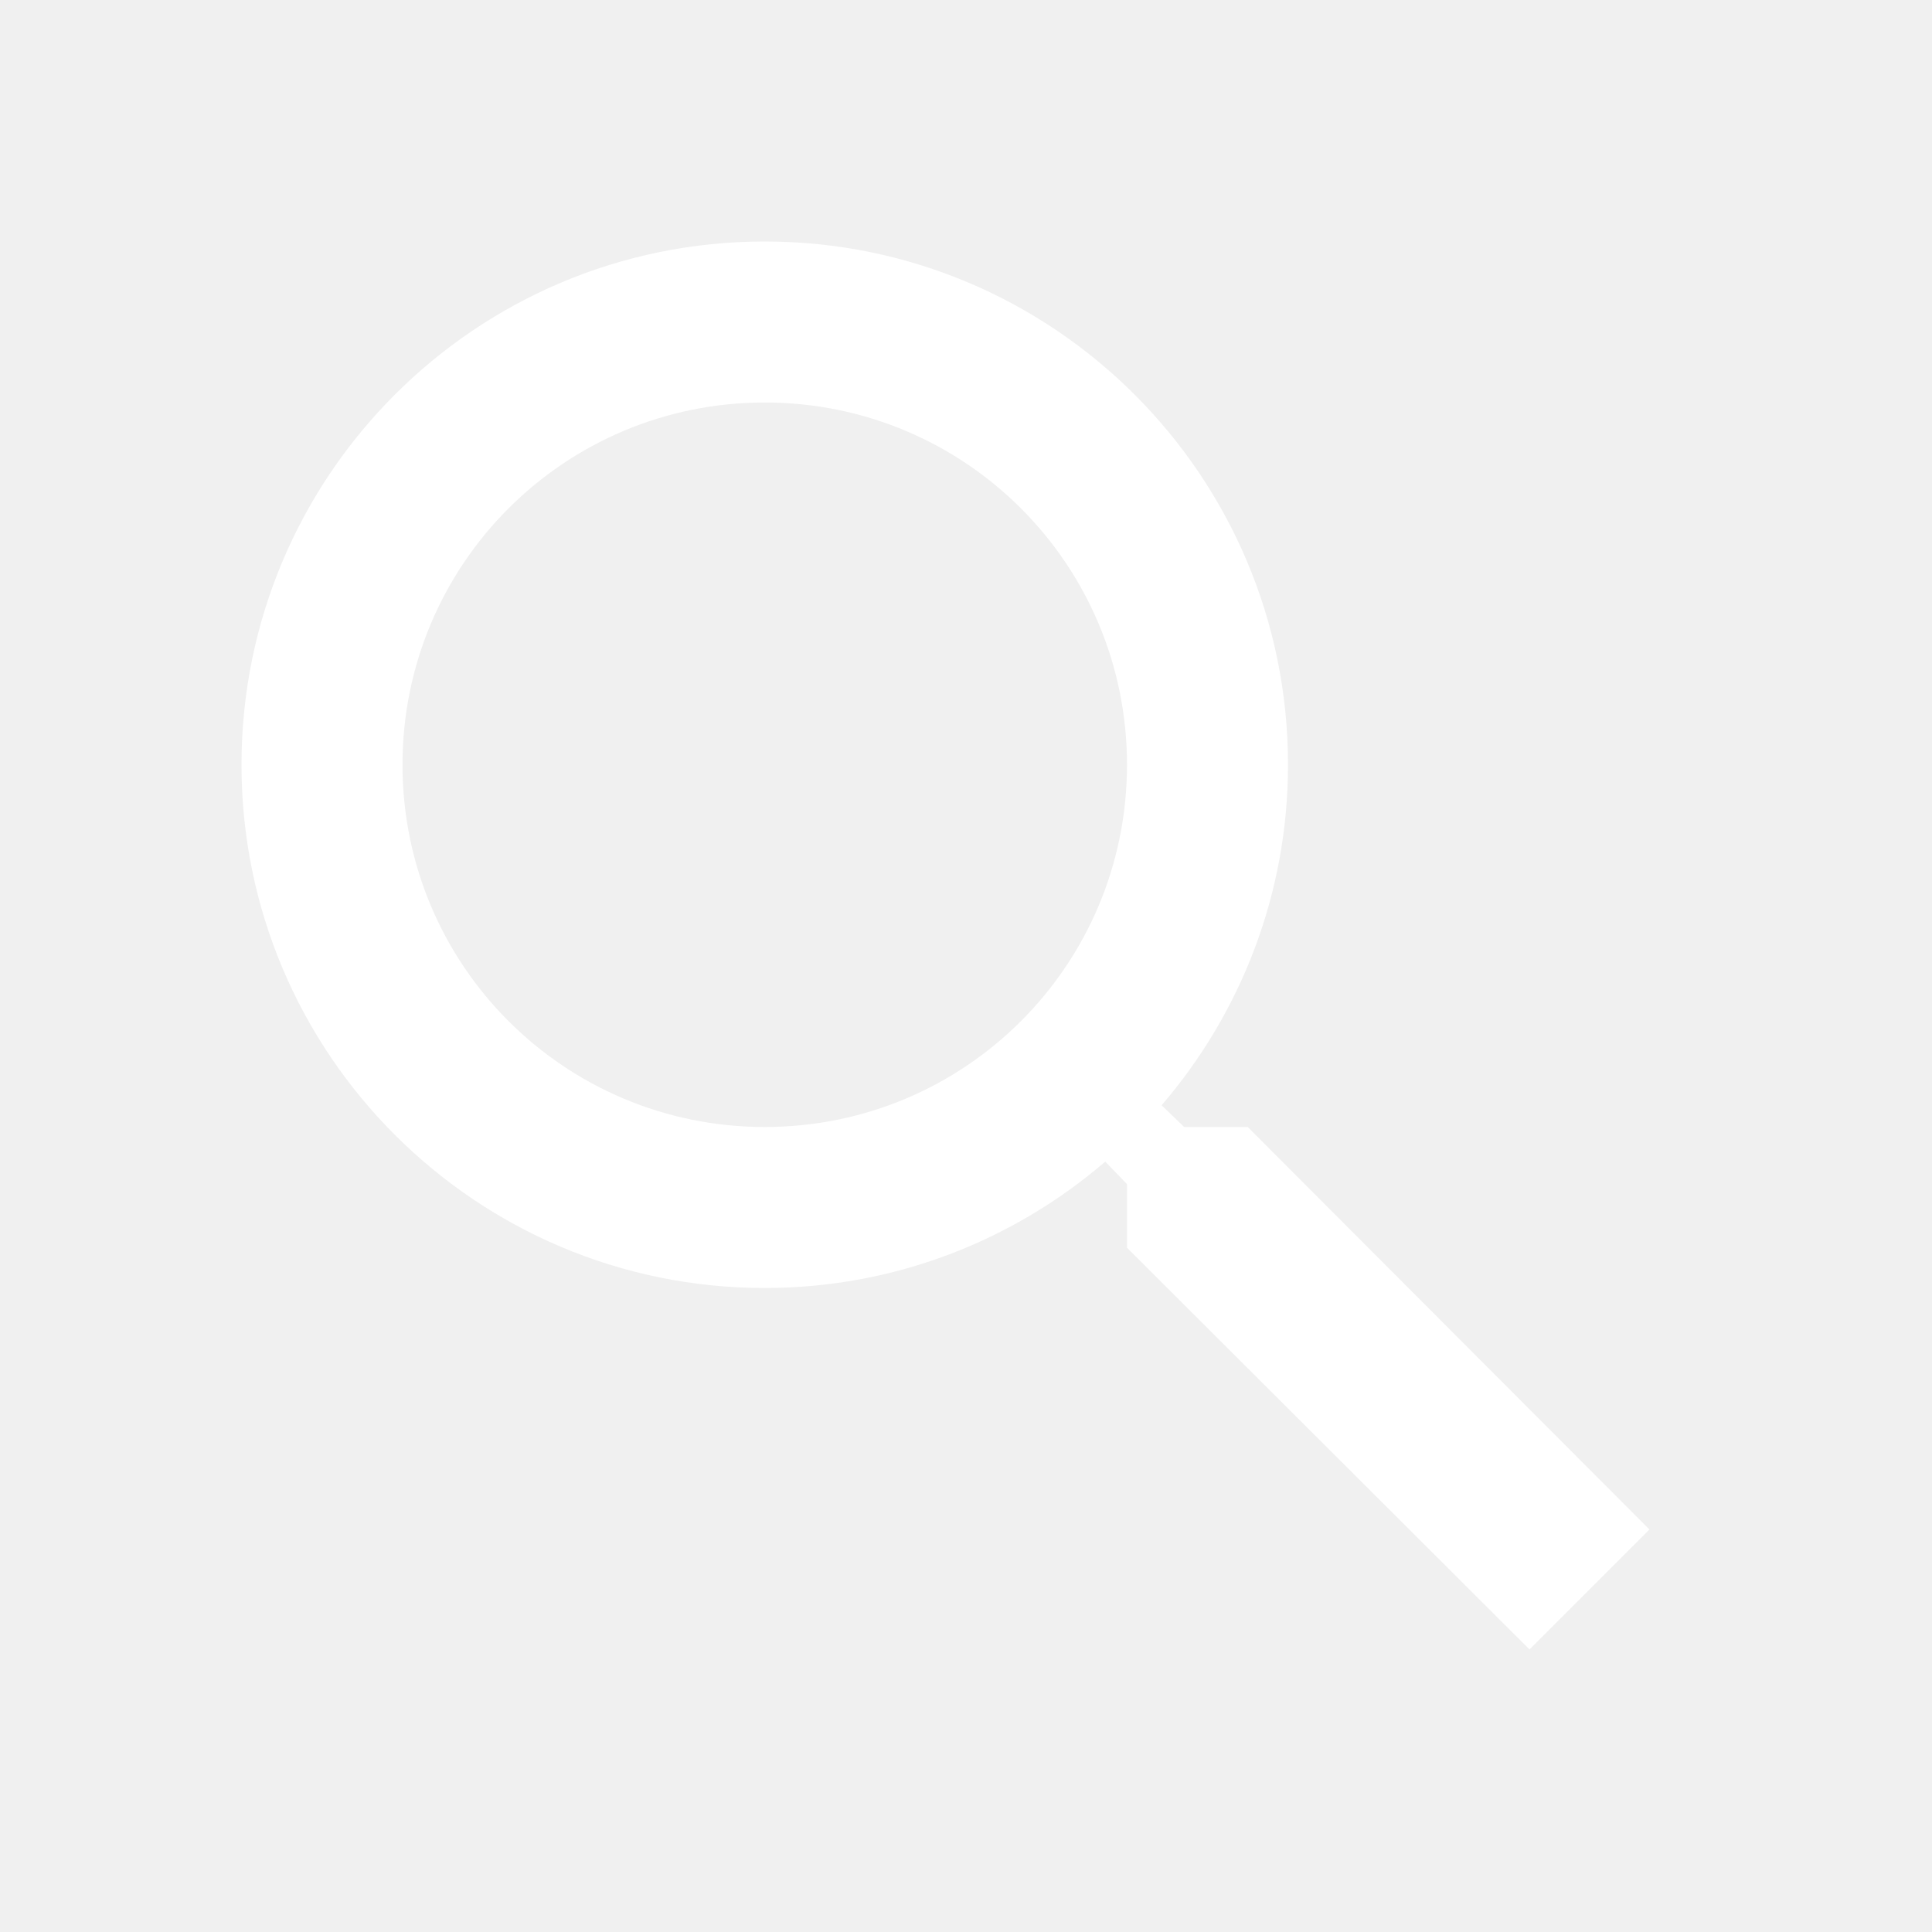
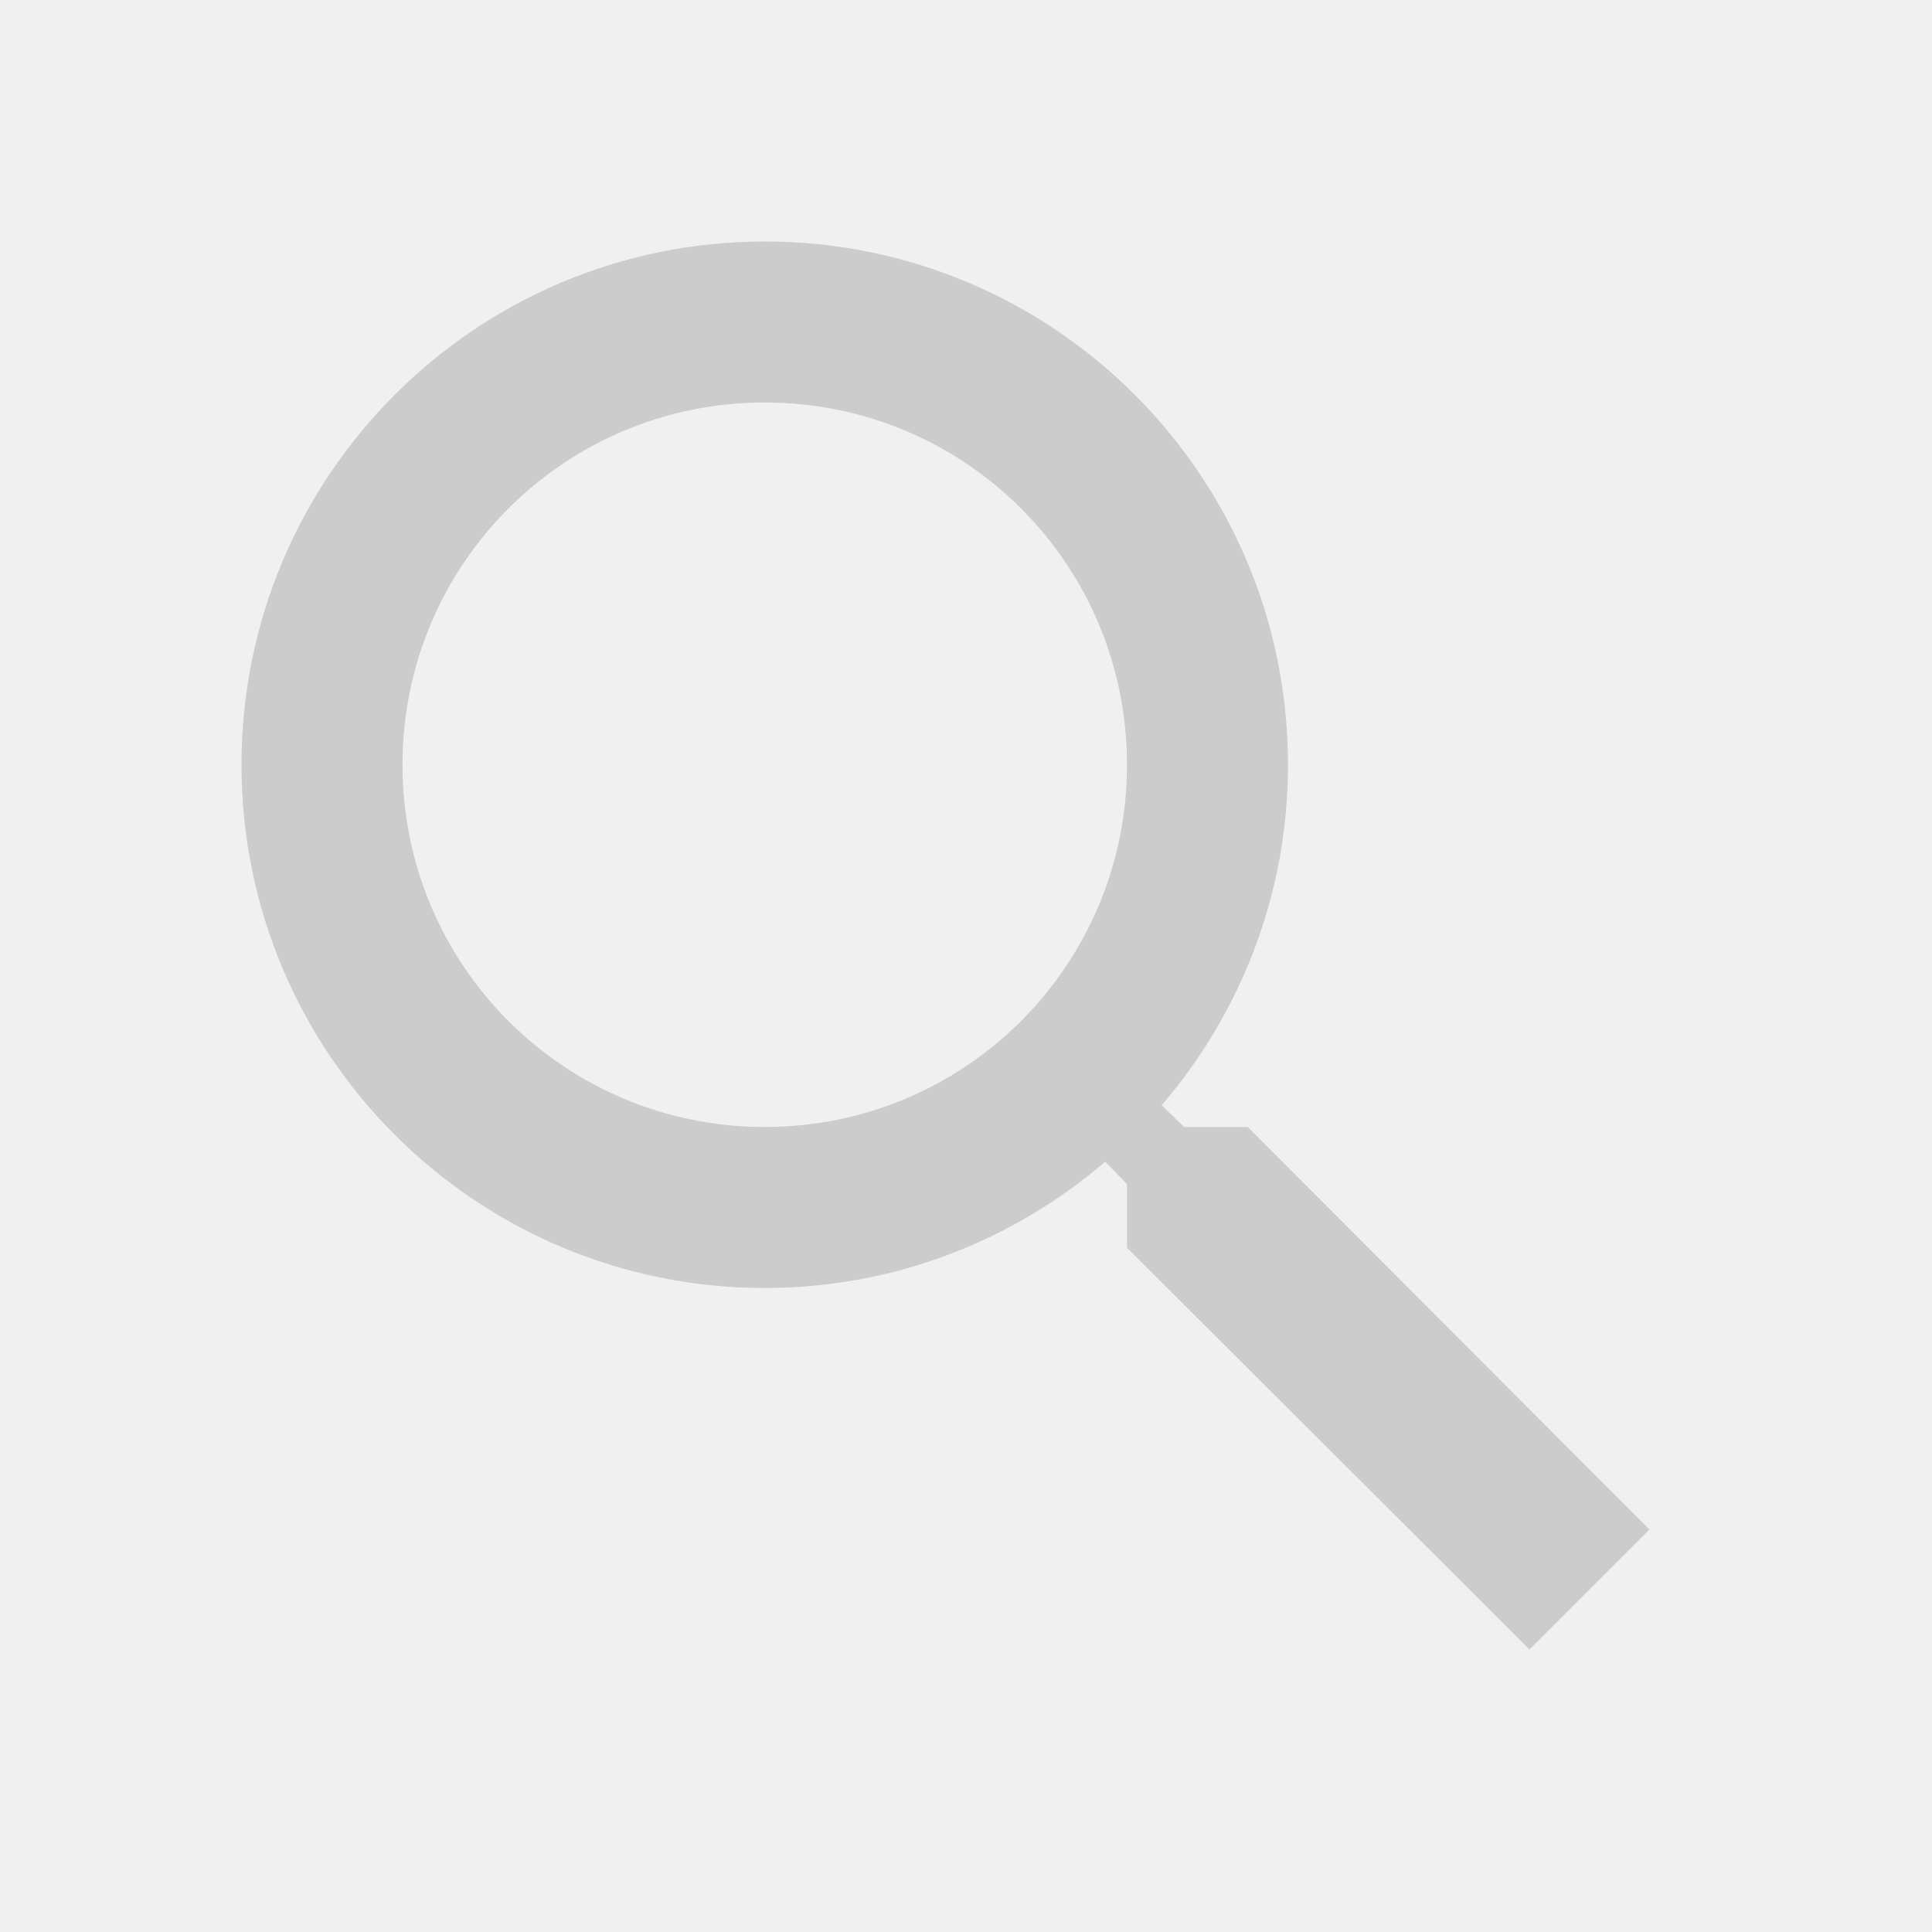
- <svg xmlns="http://www.w3.org/2000/svg" viewBox="0 0 24 24" fill="white" width="18px" height="18px">
+ <svg xmlns="http://www.w3.org/2000/svg" viewBox="0 0 24 24" fill="#CCCCCC" width="18px" height="18px">
  <path d="M0 0h24v24H0z" fill="none" />
  <path d="M15.5 14h-.79l-.28-.27C15.41 12.59 16 11.11 16 9.5 16 5.91 13.09 3 9.5 3S3 5.91 3 9.5 5.91 16 9.5 16c1.61 0 3.09-.59 4.23-1.57l.27.28v.79l5 4.99L20.49 19l-4.99-5zm-6 0C7.01 14 5 11.99 5 9.5S7.01 5 9.5 5 14 7.01 14 9.5 11.99 14 9.5 14z" />
</svg>
